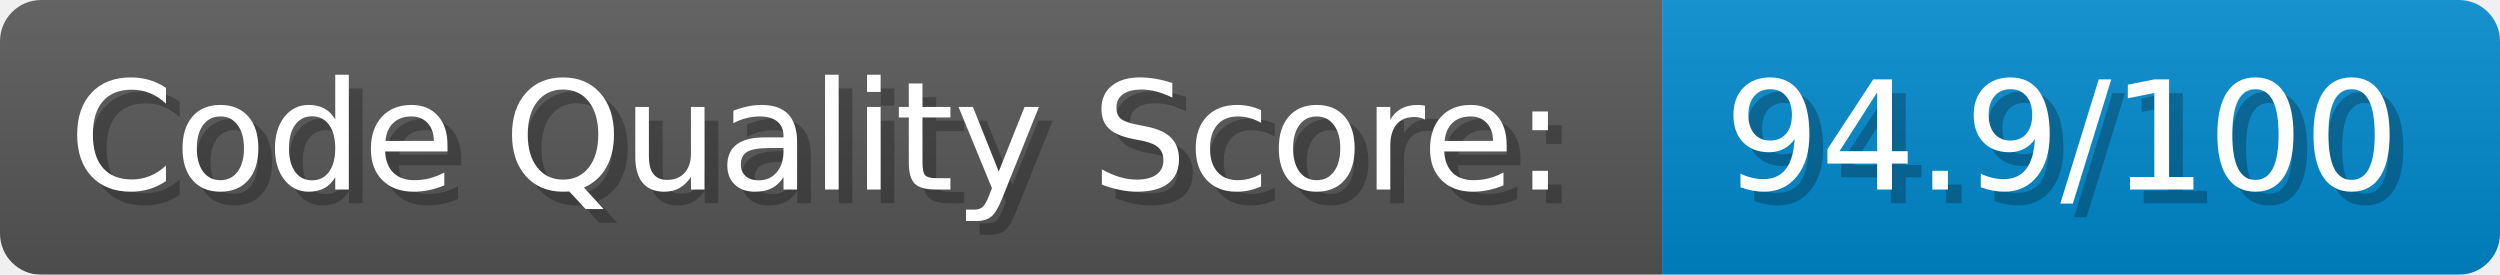
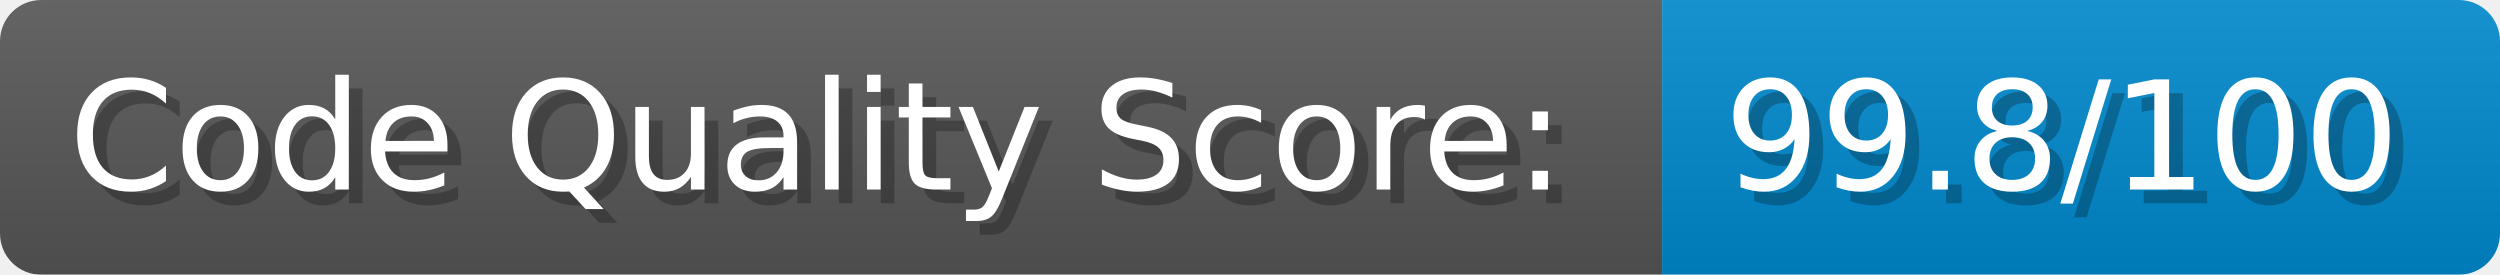
- <svg xmlns="http://www.w3.org/2000/svg" width="273" height="30" viewBox="0 0 1820 200" role="img" aria-label="Code Quality Score:: 94.9/100">
+ <svg xmlns="http://www.w3.org/2000/svg" width="273" height="30" viewBox="0 0 1820 200" role="img" aria-label="Code Quality Score:: 99.8/100">
  <linearGradient id="a" x2="0" y2="100%">
    <stop offset="0" stop-opacity=".1" stop-color="#EEE" />
    <stop offset="1" stop-opacity=".1" />
  </linearGradient>
  <mask id="m">
    <rect width="1820" height="200" rx="30" fill="#FFF" />
  </mask>
  <g mask="url(#m)">
    <rect width="1210" height="200" fill="#555" />
    <rect width="610" height="200" fill="#08C" x="1210" />
    <rect width="1820" height="200" fill="url(#a)" />
  </g>
  <g aria-hidden="true" fill="#fff" text-anchor="start" font-family="Verdana,DejaVu Sans,sans-serif" font-size="110">
    <text x="60" y="148" textLength="1110" fill="#000" opacity="0.25">Code Quality Score:</text>
    <text x="50" y="138" textLength="1110">Code Quality Score:</text>
-     <text x="1265" y="148" textLength="510" fill="#000" opacity="0.25">94.9/100</text>
-     <text x="1255" y="138" textLength="510">94.9/100</text>
+     <text x="1265" y="148" textLength="510" fill="#000" opacity="0.25">99.8/100</text>
+     <text x="1255" y="138" textLength="510">99.8/100</text>
  </g>
</svg>
